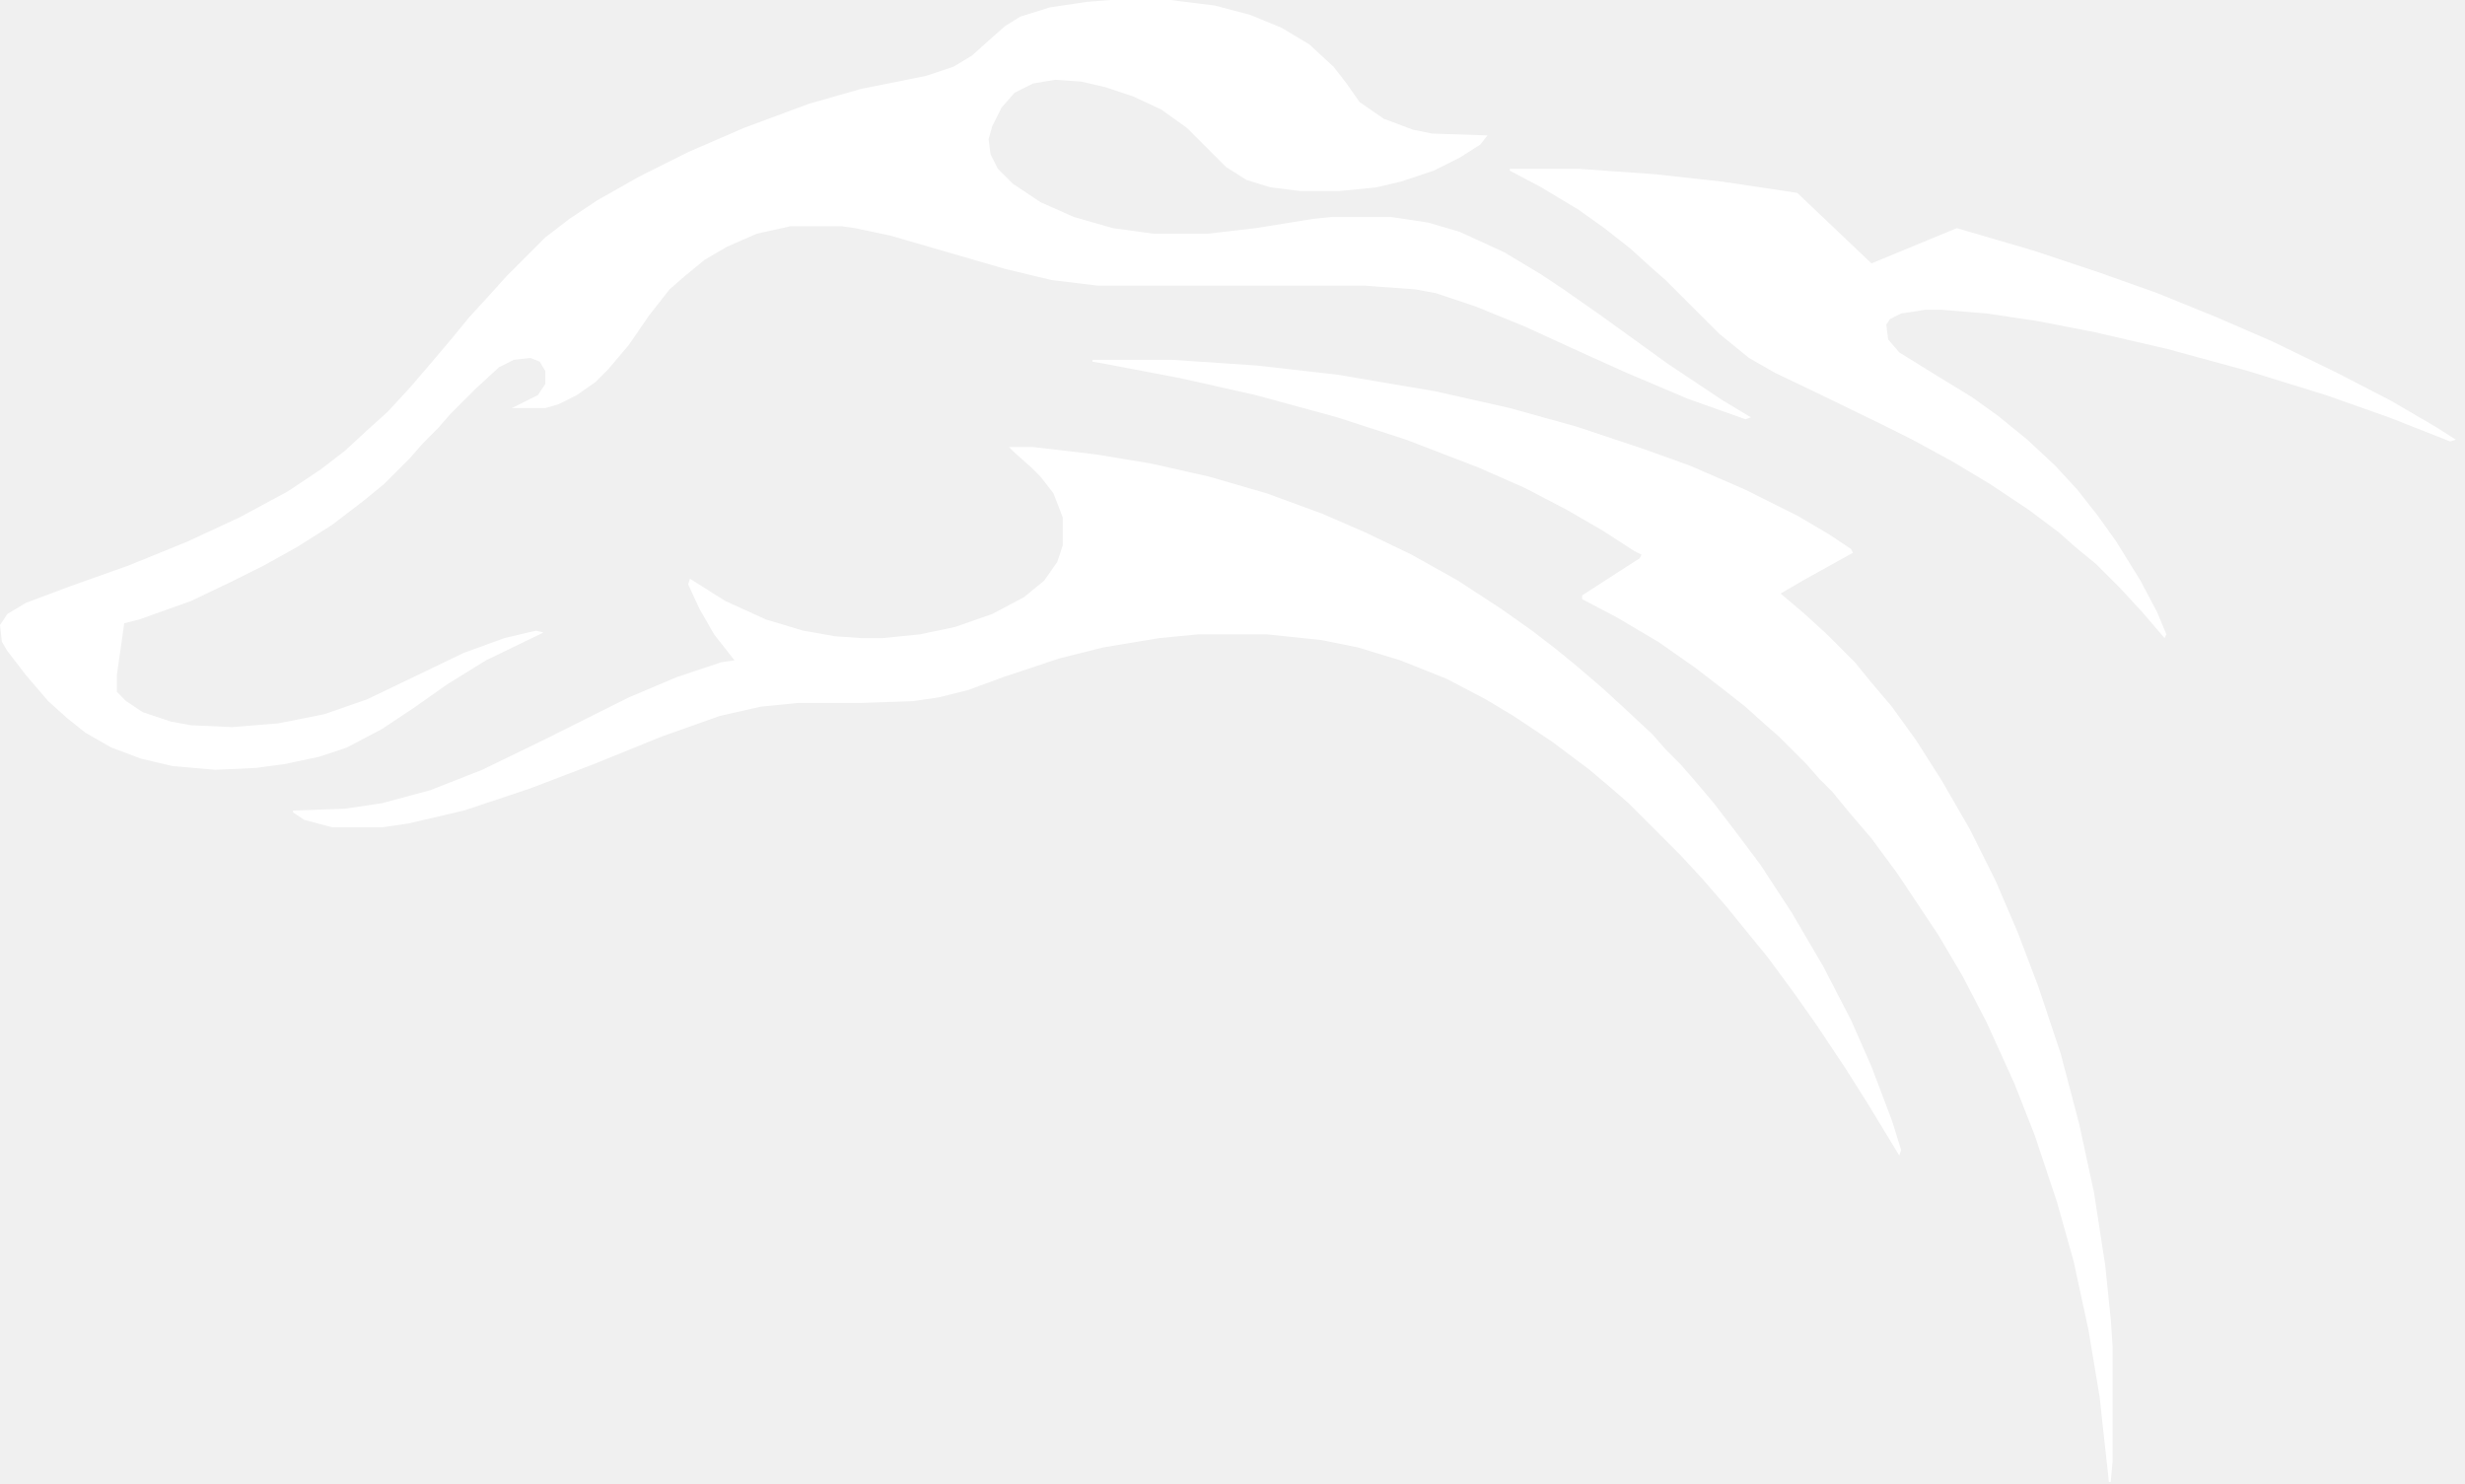
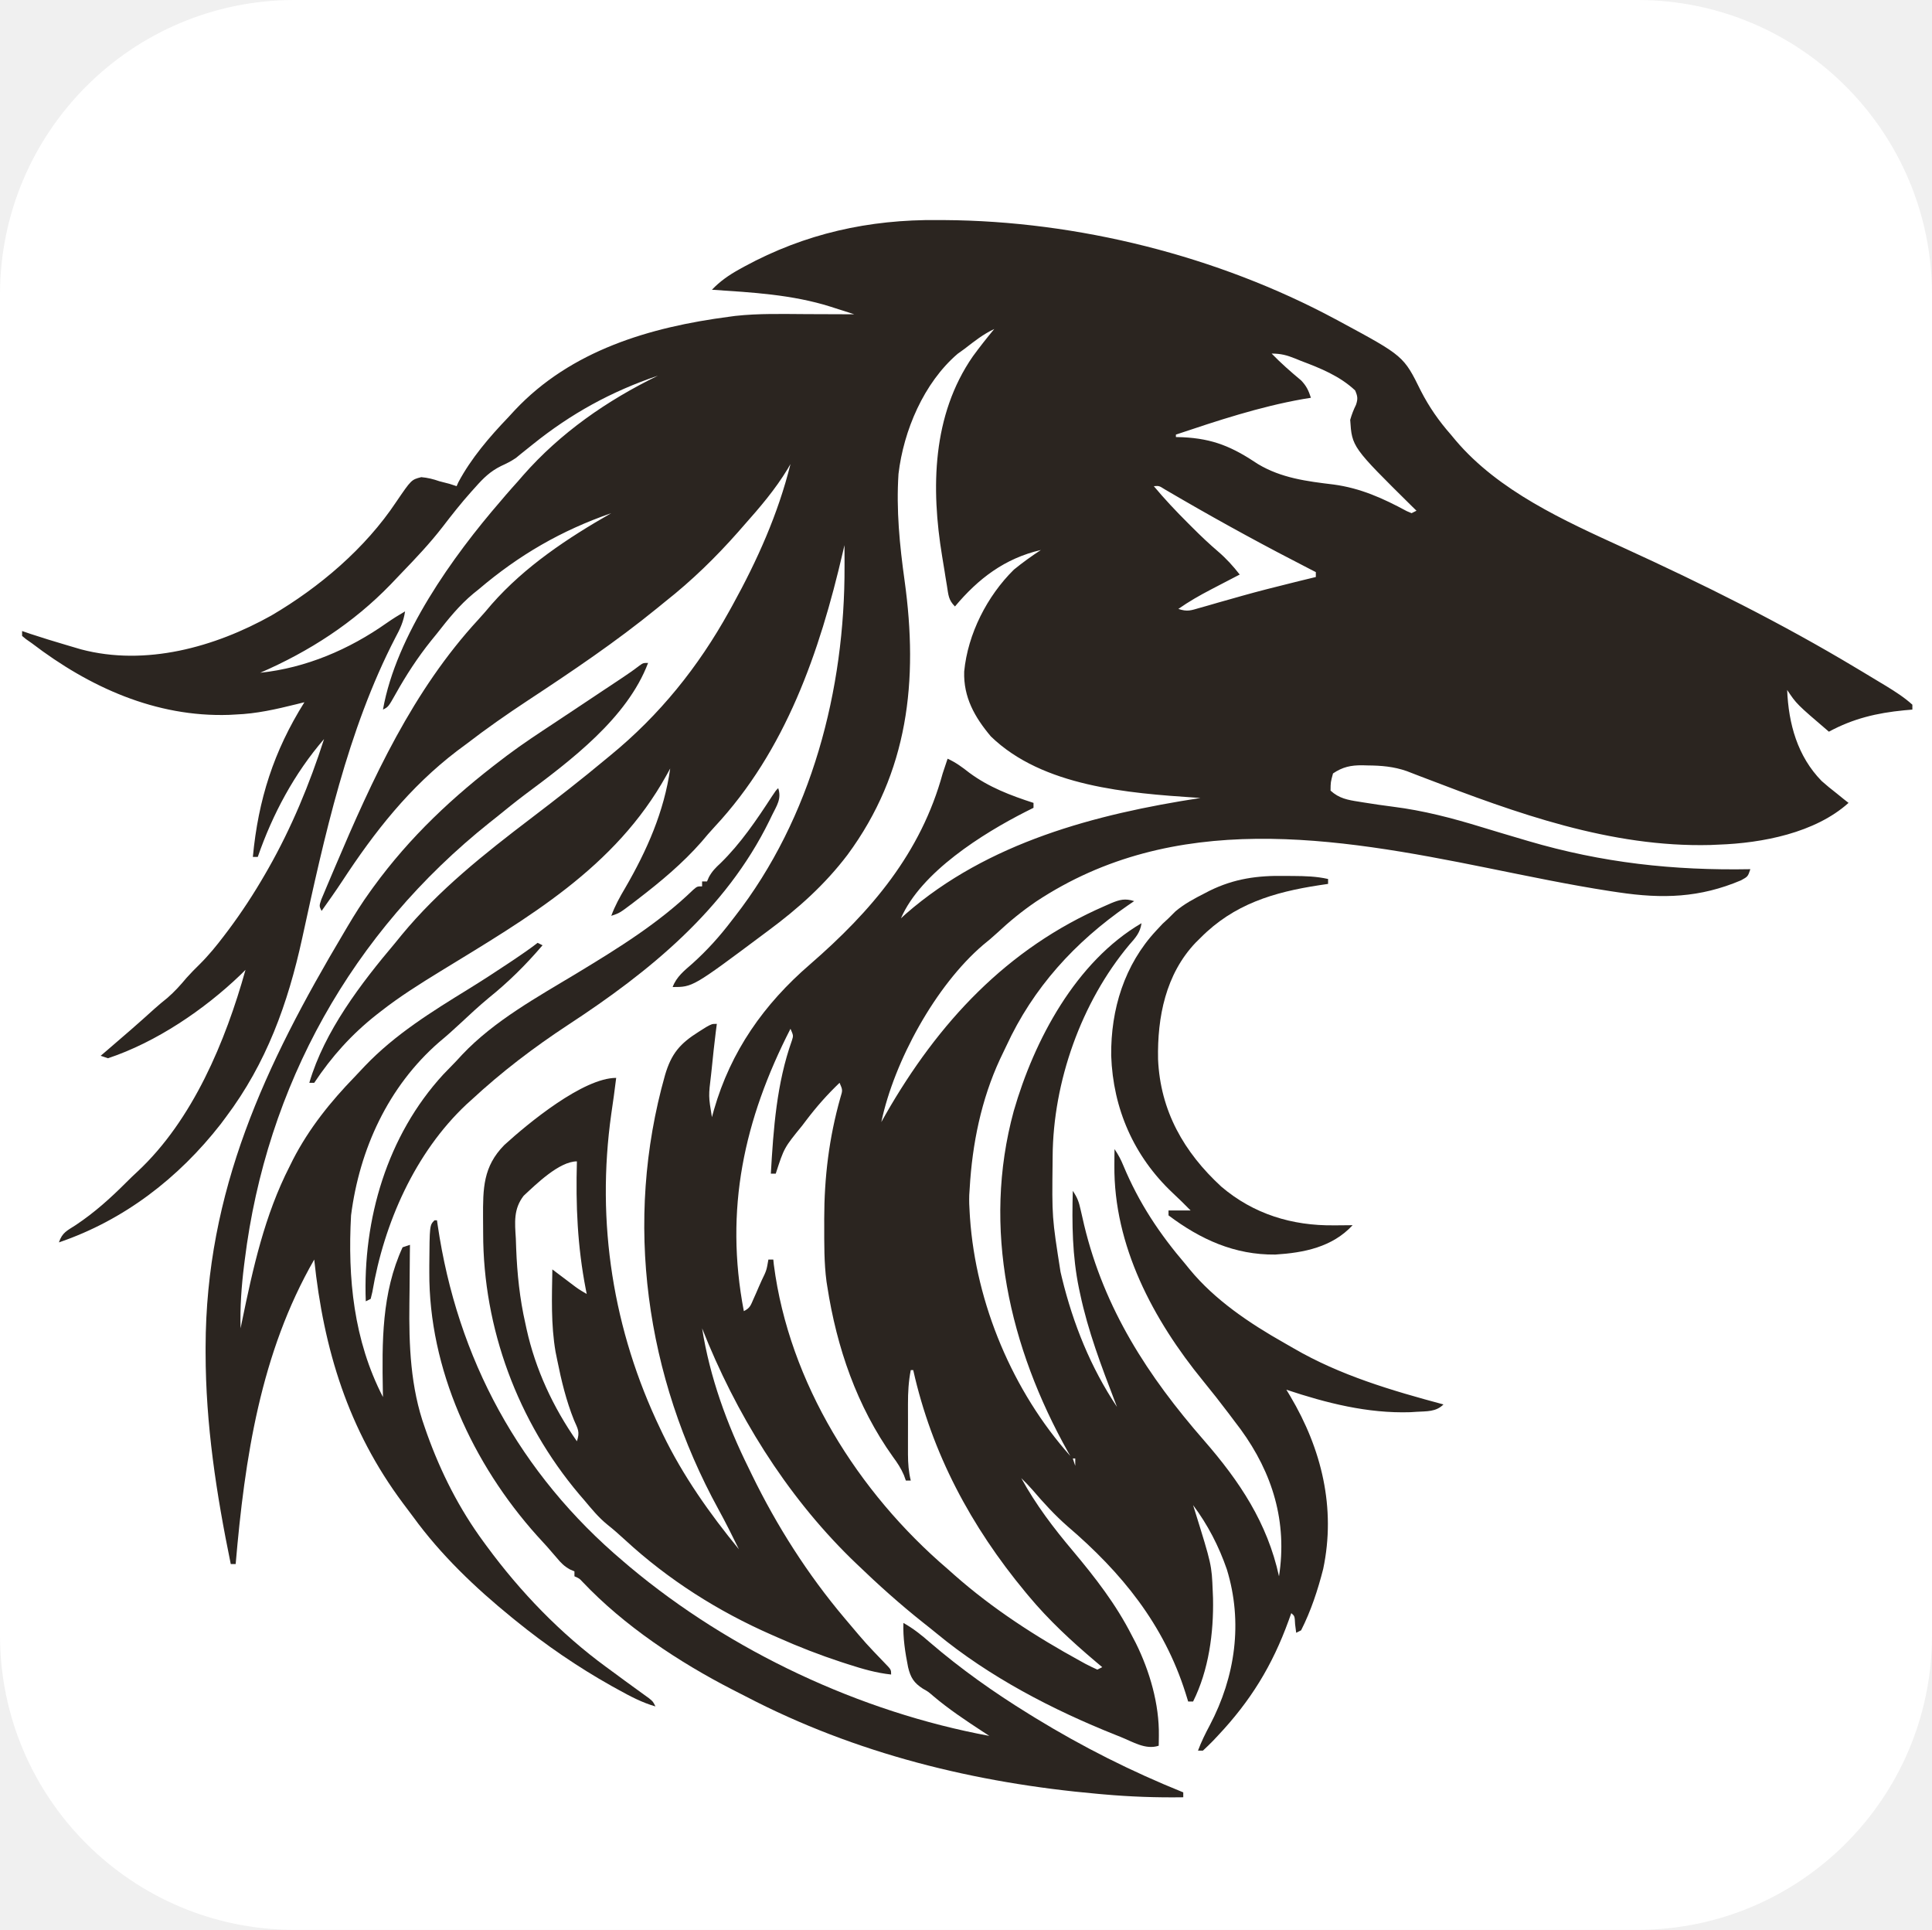
- <svg xmlns="http://www.w3.org/2000/svg" version="1.1" width="1329" height="800">
-   <path d="M0,0 L32,0 L56,3 L75,8 L92,15 L107,24 L120,36 L127,45 L134,55 L147,64 L163,70 L173,72 L203,73 L199,78 L188,85 L174,92 L156,98 L143,101 L123,103 L102,103 L86,101 L73,97 L62,90 L41,69 L27,59 L12,52 L-3,47 L-16,44 L-30,43 L-42,45 L-52,50 L-59,58 L-64,68 L-66,75 L-65,83 L-61,91 L-53,99 L-38,109 L-20,117 L1,123 L23,126 L52,126 L78,123 L109,118 L119,117 L151,117 L171,120 L188,125 L212,136 L232,148 L244,156 L264,170 L282,183 L300,196 L330,216 L345,225 L342,226 L311,215 L278,201 L258,192 L223,176 L196,165 L175,158 L164,156 L137,154 L-7,154 L-32,151 L-57,145 L-119,127 L-138,123 L-145,122 L-173,122 L-191,126 L-207,133 L-219,140 L-230,149 L-238,156 L-249,170 L-260,186 L-271,199 L-278,206 L-288,213 L-298,218 L-305,220 L-323,220 L-319,218 L-309,213 L-305,207 L-305,200 L-308,195 L-313,193 L-322,194 L-330,198 L-343,210 L-356,223 L-363,231 L-371,239 L-378,247 L-392,261 L-403,270 L-420,283 L-439,295 L-457,305 L-473,313 L-496,324 L-524,334 L-532,336 L-535,357 L-536,364 L-536,373 L-531,378 L-522,384 L-507,389 L-496,391 L-474,392 L-449,390 L-424,385 L-401,377 L-376,365 L-349,352 L-327,344 L-310,340 L-306,341 L-337,356 L-358,369 L-375,381 L-393,393 L-412,403 L-427,408 L-446,412 L-461,414 L-483,415 L-506,413 L-523,409 L-539,403 L-553,395 L-563,387 L-573,378 L-585,364 L-595,351 L-598,346 L-599,337 L-595,331 L-585,325 L-561,316 L-530,305 L-498,292 L-470,279 L-444,265 L-426,253 L-413,243 L-400,231 L-390,222 L-378,209 L-366,195 L-355,182 L-346,171 L-335,159 L-326,149 L-305,128 L-292,118 L-277,108 L-254,95 L-228,82 L-198,69 L-163,56 L-135,48 L-100,41 L-85,36 L-75,30 L-65,21 L-57,14 L-49,9 L-33,4 L-13,1 Z " fill="#FFFFFF" transform="translate(599,0)" />
-   <path d="M0,0 L13,0 L47,4 L77,9 L108,16 L139,25 L169,36 L192,46 L217,58 L242,72 L265,87 L282,99 L295,109 L306,118 L320,130 L332,141 L347,155 L354,163 L362,171 L369,179 L380,192 L393,209 L405,225 L422,251 L439,280 L454,309 L465,334 L476,363 L481,379 L480,382 L463,354 L451,335 L435,311 L423,294 L409,275 L400,264 L387,248 L374,233 L362,220 L334,192 L326,185 L313,174 L293,159 L272,145 L257,136 L236,125 L211,115 L188,108 L168,104 L139,101 L102,101 L81,103 L51,108 L27,114 L-3,124 L-22,131 L-38,135 L-52,137 L-80,138 L-114,138 L-134,140 L-156,145 L-187,156 L-224,171 L-258,184 L-294,196 L-324,203 L-338,205 L-365,205 L-380,201 L-386,197 L-386,196 L-358,195 L-338,192 L-312,185 L-284,174 L-251,158 L-205,135 L-179,124 L-155,116 L-148,115 L-159,101 L-167,87 L-173,74 L-172,71 L-153,83 L-131,93 L-111,99 L-94,102 L-80,103 L-68,103 L-48,101 L-29,97 L-9,90 L8,81 L19,72 L26,62 L29,53 L29,38 L24,25 L17,16 L12,11 L3,3 Z " fill="#FFFFFF" transform="translate(544,241)" />
-   <path d="M0,0 L43,0 L88,3 L132,8 L185,17 L225,26 L261,36 L297,48 L322,57 L352,70 L380,84 L397,94 L409,102 L410,104 L383,119 L371,126 L384,137 L396,148 L411,163 L420,174 L431,187 L444,205 L458,227 L473,253 L487,281 L499,309 L510,338 L522,374 L532,412 L540,449 L546,488 L549,517 L550,532 L550,594 L549,605 L548,605 L543,559 L537,523 L529,486 L520,454 L508,418 L497,390 L482,357 L469,332 L456,310 L434,277 L420,258 L408,244 L399,233 L392,226 L385,218 L370,203 L362,196 L352,187 L338,176 L325,166 L305,152 L283,139 L264,129 L264,127 L281,116 L295,107 L296,105 L292,103 L275,92 L256,81 L233,69 L208,58 L169,43 L132,31 L88,19 L48,10 L6,2 L0,1 Z " fill="#FFFFFF" transform="translate(589,194)" />
-   <path d="M0,0 L37,0 L79,3 L115,7 L155,13 L195,51 L241,32 L282,44 L318,56 L349,67 L381,80 L411,93 L446,110 L475,125 L499,139 L510,146 L507,147 L474,134 L440,122 L398,109 L354,97 L315,88 L284,82 L257,78 L233,76 L224,76 L211,78 L205,81 L203,84 L204,92 L210,99 L231,112 L249,123 L263,133 L279,146 L294,160 L306,173 L317,187 L327,201 L340,222 L349,239 L354,251 L353,253 L341,239 L329,226 L316,213 L305,204 L296,196 L280,184 L259,170 L239,158 L217,146 L201,138 L166,121 L143,110 L129,102 L113,89 L100,76 L95,71 L84,60 L76,53 L65,43 L51,32 L37,22 L17,10 L0,1 Z " fill="#FFFFFF" transform="translate(814,91)" />
-   <path d="M0,0 L2,1 Z " fill="#FFFFFF" transform="translate(1324,238)" />
-   <path d="M0,0 Z " fill="#FFFFFF" transform="translate(1168,344)" />
-   <path d="M0,0 Z " fill="#FFFFFF" transform="translate(370,311)" />
-   <path d="M0,0 Z " fill="#FFFFFF" transform="translate(543,240)" />
-   <path d="M0,0 Z " fill="#FFFFFF" transform="translate(1326,239)" />
-   <path d="M0,0 Z " fill="#FFFFFF" transform="translate(802,72)" />
+ <svg xmlns="http://www.w3.org/2000/svg" viewBox="0 0 787 786">
+   <rect width="787" height="786" rx="120" fill="#FFFFFF" />
+   <path d="M0 0 C1.26 0.01 1.26 0.01 2.55 0.01 C56.91 0.34 114.02 14.63 161.94 40.38 C162.62 40.74 163.3 41.1 164 41.48 C189.73 55.38 189.73 55.38 196.75 69.62 C200.14 76.21 204.04 81.8 208.94 87.38 C209.57 88.14 210.21 88.91 210.87 89.7 C228.42 110.42 255.15 122.45 279.34 133.5 C311.65 148.27 343.46 164.08 373.94 182.38 C374.83 182.91 375.72 183.44 376.64 183.99 C379.14 185.49 381.63 186.99 384.12 188.5 C384.85 188.94 385.57 189.37 386.32 189.82 C390.06 192.12 393.67 194.42 396.94 197.38 C396.94 198.03 396.94 198.69 396.94 199.38 C395.84 199.47 394.74 199.57 393.61 199.67 C382.46 200.76 372.87 203.01 362.94 208.38 C349.77 197.12 349.77 197.12 345.94 191.38 C346.49 205.14 350.13 218.4 359.99 228.47 C361.92 230.19 363.89 231.8 365.94 233.38 C366.93 234.18 367.92 234.98 368.94 235.81 C369.6 236.33 370.26 236.84 370.94 237.38 C357.35 249.61 335.76 253.77 317.94 254.38 C316.85 254.43 315.76 254.48 314.63 254.53 C274.02 255.54 235.58 241.57 198.23 227.22 C197.58 226.97 196.93 226.72 196.25 226.47 C194.49 225.79 192.73 225.11 190.97 224.43 C185.63 222.57 180.63 222.17 175 222.12 C174.31 222.1 173.62 222.08 172.91 222.06 C168.18 222.03 164.88 222.73 160.94 225.38 C159.96 228.97 159.96 228.97 159.94 232.38 C163.4 235.55 166.94 236.19 171.44 236.88 C172.15 236.99 172.86 237.11 173.59 237.23 C177.53 237.86 181.46 238.45 185.41 238.94 C197.84 240.51 209.51 243.57 221.48 247.24 C226.75 248.86 232.03 250.42 237.32 251.98 C238.34 252.28 239.37 252.58 240.42 252.9 C270.66 261.8 299.56 264.96 330.94 264.38 C329.94 267.38 329.94 267.38 327.16 268.91 C310.33 276.05 295.16 276.49 277.25 273.82 C276.1 273.65 274.94 273.48 273.75 273.3 C257.02 270.71 240.46 267.23 223.88 263.88 C161.69 251.29 96.33 240.25 39.92 277.61 C34.27 281.45 29.12 285.67 24.14 290.33 C22.27 292.07 20.36 293.66 18.38 295.25 C-0.97 311.79 -17.81 342.55 -23.06 367.38 C-22.19 365.83 -22.19 365.83 -21.3 364.25 C0.1 326.88 28.04 296.7 67.94 279.38 C69.21 278.81 69.21 278.81 70.52 278.24 C74.13 276.76 76.22 276.21 79.94 277.38 C79.07 277.97 78.19 278.56 77.3 279.18 C55.8 294.05 38.8 312.64 27.82 336.47 C27.01 338.22 26.17 339.96 25.32 341.69 C17.65 358.2 13.98 376.28 12.94 394.38 C12.88 395.28 12.82 396.18 12.76 397.11 C12.68 399.56 12.77 401.93 12.94 404.38 C12.98 405.02 13.02 405.66 13.06 406.32 C15.49 441.4 30.48 477.08 53.94 503.38 C53.61 502.8 53.28 502.23 52.94 501.64 C29.18 459.21 17.85 410.65 30.89 362.87 C39.21 333.99 56.17 302.04 82.94 286.38 C82.36 290.28 80.51 292.28 77.94 295.19 C58.38 318.57 46.93 350.96 46.73 381.36 C46.72 382.47 46.72 382.47 46.71 383.6 C46.45 406.16 46.45 406.16 49.94 428.38 C50.23 429.59 50.23 429.59 50.52 430.84 C55.1 449.6 62.21 467.3 72.94 483.38 C72.52 482.3 72.52 482.3 72.1 481.2 C66.58 466.79 61.14 452.5 57.94 437.38 C57.78 436.62 57.62 435.87 57.45 435.1 C54.73 421.86 54.58 408.85 54.94 395.38 C56.87 398.27 57.43 399.9 58.16 403.21 C58.5 404.67 58.5 404.67 58.84 406.16 C59.2 407.72 59.2 407.72 59.56 409.31 C67.78 443.51 85.53 470.85 108.4 497.05 C122.91 513.71 134.18 530.59 138.94 552.38 C142.38 530.2 136.34 510.4 123.31 492.51 C122.53 491.48 121.75 490.44 120.94 489.38 C120.15 488.33 119.37 487.28 118.56 486.21 C115.11 481.64 111.58 477.15 107.95 472.71 C87.76 447.99 71.56 417.74 71.88 384.94 C71.88 383.7 71.89 382.47 71.9 381.19 C71.91 380.26 71.93 379.33 71.94 378.38 C73.49 380.71 74.5 382.53 75.53 385.08 C81.89 400.32 90.2 412.83 100.94 425.38 C101.47 426.03 102 426.68 102.55 427.36 C112.81 439.86 127.01 449.37 140.98 457.27 C142.28 458 143.57 458.74 144.86 459.5 C163.8 470.53 184.87 476.73 205.94 482.38 C202.85 485.46 199.11 485.12 194.94 485.38 C194.1 485.43 193.27 485.48 192.41 485.54 C175.04 486.09 158.27 481.82 141.94 476.38 C142.46 477.23 142.98 478.09 143.51 478.98 C156.3 500.5 162.18 524.56 156.94 549.38 C154.75 557.97 151.96 566.46 147.94 574.38 C147.28 574.71 146.62 575.03 145.94 575.38 C145.79 574.24 145.65 573.11 145.5 571.94 C145.33 568.57 145.33 568.57 143.94 567.38 C143.57 568.39 143.21 569.41 142.84 570.45 C136.19 588.77 127.38 603.13 113.94 617.38 C113.03 618.34 113.03 618.34 112.11 619.33 C110.77 620.72 109.36 622.06 107.94 623.38 C107.28 623.38 106.62 623.38 105.94 623.38 C107.28 619.76 108.95 616.41 110.76 613.01 C121.16 593.25 124.31 571.06 117.69 549.54 C114.41 540.07 109.93 531.39 103.94 523.38 C104.22 524.28 104.22 524.28 104.51 525.2 C111.51 547.68 111.51 547.68 111.94 558.38 C111.98 559.34 112.02 560.31 112.06 561.31 C112.35 575.4 110.33 590.6 103.94 603.38 C103.28 603.38 102.62 603.38 101.94 603.38 C101.41 601.67 101.41 601.67 100.87 599.93 C92.01 571.92 74.88 550.89 52.73 531.95 C47.56 527.42 42.98 522.39 38.52 517.17 C37.05 515.5 35.53 513.93 33.94 512.38 C39.95 523.3 47.05 532.65 55.08 542.16 C64.13 552.96 72.53 563.78 78.94 576.38 C79.49 577.43 80.04 578.48 80.61 579.57 C86.27 590.99 90.2 604.48 90 617.31 C89.99 618.08 89.98 618.86 89.97 619.65 C89.96 620.51 89.96 620.51 89.94 621.38 C84.58 623.16 79.38 619.77 74.31 617.75 C73.69 617.5 73.07 617.26 72.43 617 C46.77 606.79 20.89 593.33 -0.47 575.69 C-2.25 574.22 -4.06 572.79 -5.87 571.36 C-15.38 563.82 -24.33 555.8 -33.06 547.38 C-34.28 546.2 -34.28 546.2 -35.53 545 C-62.25 518.74 -82.35 486.06 -96.06 451.38 C-92.9 471.32 -86 490.33 -77.06 508.38 C-76.63 509.27 -76.2 510.16 -75.75 511.08 C-65.58 531.95 -53.05 551.62 -38.06 569.38 C-37.52 570.01 -36.99 570.65 -36.43 571.31 C-29.32 579.74 -29.32 579.74 -21.68 587.69 C-19.06 590.38 -19.06 590.38 -19.06 592.38 C-25.12 591.73 -30.65 590.12 -36.44 588.25 C-37.41 587.94 -38.39 587.62 -39.39 587.3 C-48.16 584.42 -56.64 581.13 -65.06 577.38 C-65.91 577 -66.76 576.63 -67.64 576.25 C-89.5 566.67 -109.78 553.83 -127.38 537.62 C-129.75 535.44 -132.12 533.33 -134.65 531.33 C-138.27 528.4 -141.08 524.93 -144.06 521.38 C-144.75 520.57 -145.45 519.77 -146.16 518.94 C-171.14 489.34 -185.25 451.38 -185.25 412.65 C-185.25 410.51 -185.27 408.38 -185.29 406.24 C-185.34 394.4 -185.29 385.51 -176.64 376.73 C-166.95 367.88 -144.5 349.38 -131.06 349.38 C-131.65 354.28 -132.33 359.17 -133.06 364.06 C-139.3 408.29 -132.34 452.21 -113.06 492.38 C-112.73 493.06 -112.41 493.75 -112.07 494.46 C-103.89 511.4 -92.96 526.86 -81.06 541.38 C-83.75 535.92 -86.44 530.48 -89.37 525.16 C-119.08 470.92 -128.05 407.96 -111.17 348.26 C-108.6 339.51 -105.1 335.4 -97.38 330.56 C-96.42 329.96 -95.47 329.35 -94.49 328.73 C-92.06 327.38 -92.06 327.38 -90.06 327.38 C-90.21 328.49 -90.35 329.6 -90.5 330.75 C-91.11 335.64 -91.63 340.53 -92.12 345.44 C-92.22 346.3 -92.31 347.16 -92.4 348.04 C-93.47 356.8 -93.47 356.8 -92.06 365.38 C-91.79 364.41 -91.53 363.44 -91.25 362.44 C-84.37 338.52 -70.92 319.38 -52.12 303.16 C-27.16 281.49 -6.92 257.81 1.94 225.38 C2.59 223.37 3.26 221.37 3.94 219.38 C7.28 220.89 9.93 222.86 12.81 225.12 C20.77 231 29.56 234.34 38.94 237.38 C38.94 238.03 38.94 238.69 38.94 239.38 C37.85 239.92 36.76 240.47 35.64 241.03 C18.36 249.83 -6.91 265.55 -15.06 284.38 C-14.41 283.78 -13.75 283.19 -13.07 282.57 C20.32 253.48 64.11 241.95 106.94 235.38 C106.33 235.34 105.71 235.3 105.08 235.25 C77.55 233.4 42.7 230.78 21.58 210.32 C14.96 202.47 10.36 194.32 10.7 183.87 C12.16 168.57 20.04 153.12 30.94 142.38 C34.48 139.5 38.12 136.87 41.94 134.38 C27.23 137.79 16.46 146.02 6.94 157.38 C4.26 154.7 4.29 152.73 3.68 149 C3.47 147.71 3.25 146.41 3.03 145.07 C2.87 144.05 2.87 144.05 2.71 143.01 C2.38 140.98 2.04 138.94 1.71 136.91 C-2.85 109.23 -2.38 79.49 14.23 55.51 C17.01 51.7 19.93 48.01 22.94 44.38 C18.47 46.47 14.82 49.37 10.94 52.38 C9.48 53.43 9.48 53.43 8 54.5 C-5.77 66.33 -13.97 85.73 -16.06 103.38 C-17.02 118.04 -15.59 132.43 -13.57 146.93 C-7.95 187.52 -11.98 224.83 -36.81 258.5 C-46.04 270.66 -56.84 280.32 -69.06 289.38 C-69.71 289.86 -70.35 290.34 -71.02 290.84 C-99.85 312.38 -99.85 312.38 -108.06 312.38 C-106.48 308.15 -103.3 305.7 -100 302.81 C-94.03 297.44 -88.92 291.78 -84.06 285.38 C-83.64 284.83 -83.21 284.29 -82.77 283.72 C-51.45 243.55 -37.84 191.27 -38.04 140.87 C-38.04 140.05 -38.04 139.22 -38.04 138.38 C-38.05 136.38 -38.06 134.38 -38.06 132.38 C-38.28 133.33 -38.5 134.28 -38.73 135.27 C-48.18 175.9 -61.97 216.06 -91 247.16 C-92.84 249.14 -94.58 251.17 -96.31 253.25 C-104.01 262.02 -112.96 269.47 -122.19 276.56 C-122.92 277.13 -123.66 277.69 -124.41 278.27 C-129.67 282.24 -129.67 282.24 -133.06 283.38 C-131.57 279.3 -129.59 275.73 -127.38 272 C-118.57 256.83 -111.5 240.88 -109.06 223.38 C-109.56 224.28 -110.06 225.19 -110.57 226.12 C-131.51 263.88 -166.98 284.11 -202.61 305.94 C-211.01 311.09 -219.3 316.29 -227.06 322.38 C-227.61 322.8 -228.15 323.22 -228.71 323.66 C-238.86 331.69 -246.88 340.6 -254.06 351.38 C-254.72 351.38 -255.38 351.38 -256.06 351.38 C-249.91 330.38 -235 310.87 -221.06 294.38 C-220.19 293.31 -219.31 292.23 -218.44 291.16 C-203.31 272.83 -184.71 258.08 -165.87 243.75 C-155.46 235.81 -145.11 227.78 -135.06 219.38 C-134.28 218.73 -134.28 218.73 -133.47 218.07 C-113.39 201.64 -97.63 182.06 -85.06 159.38 C-84.6 158.54 -84.14 157.71 -83.66 156.86 C-73.59 138.6 -65.09 119.67 -60.06 99.38 C-60.61 100.32 -60.61 100.32 -61.17 101.29 C-66.3 109.77 -72.49 116.99 -79.06 124.38 C-79.84 125.26 -80.61 126.15 -81.41 127.07 C-90.56 137.42 -100.21 146.82 -111.06 155.38 C-112.19 156.3 -113.32 157.22 -114.45 158.14 C-131.23 171.82 -149.06 183.82 -167.12 195.71 C-175.65 201.34 -183.96 207.13 -192.06 213.38 C-193.3 214.3 -194.53 215.22 -195.77 216.13 C-215.27 231 -229.39 249 -242.73 269.36 C-245.42 273.43 -248.23 277.41 -251.06 281.38 C-252.06 279.38 -252.06 279.38 -251.19 276.75 C-250.72 275.64 -250.25 274.53 -249.77 273.38 C-249.52 272.77 -249.26 272.16 -249 271.54 C-248.16 269.52 -247.3 267.51 -246.44 265.5 C-246.14 264.81 -245.85 264.12 -245.55 263.41 C-230.33 227.55 -213.88 191.59 -187.17 162.67 C-185.3 160.63 -183.52 158.55 -181.75 156.44 C-168.16 141 -150.8 129.5 -133.06 119.38 C-153.38 126.42 -170.61 136.39 -187.06 150.38 C-188.13 151.24 -188.13 151.24 -189.21 152.11 C-194.98 156.89 -199.46 162.5 -204.06 168.38 C-204.87 169.37 -205.67 170.36 -206.5 171.38 C-211.97 178.21 -216.56 185.27 -220.84 192.9 C-223.87 198.28 -223.87 198.28 -226.06 199.38 C-220.71 169.2 -197.67 137.03 -178.06 114.38 C-177.39 113.58 -176.71 112.79 -176.01 111.97 C-174.38 110.08 -172.73 108.23 -171.06 106.38 C-170.38 105.59 -169.7 104.8 -169 104 C-153.76 86.64 -134.77 73.45 -114.06 63.38 C-133.04 69.81 -149.45 78.82 -165.06 91.38 C-166.73 92.71 -168.39 94.04 -170.06 95.38 C-170.66 95.87 -171.26 96.37 -171.88 96.88 C-173.87 98.24 -175.73 99.16 -177.92 100.16 C-182.31 102.31 -185.17 105.11 -188.38 108.75 C-189.21 109.67 -189.21 109.67 -190.06 110.61 C-194.21 115.25 -198.04 120.11 -201.83 125.05 C-206.93 131.64 -212.62 137.66 -218.41 143.66 C-219.92 145.22 -221.41 146.8 -222.91 148.38 C-238.11 164.1 -256.07 175.7 -276.06 184.38 C-257.4 182.4 -239.85 174.9 -224.58 164.14 C-222.13 162.43 -219.64 160.88 -217.06 159.38 C-217.67 163.47 -219.03 166.44 -221 170.06 C-240.5 207.72 -249.98 251.31 -258.96 292.48 C-264.78 319.14 -273.54 343.42 -290.06 365.38 C-290.77 366.32 -291.47 367.27 -292.2 368.25 C-309.4 390.27 -331.53 407.33 -358.06 416.38 C-356.71 412.33 -354.74 411.62 -351.19 409.31 C-343.55 404.23 -336.99 398.31 -330.5 391.81 C-329.04 390.35 -327.55 388.91 -326.03 387.52 C-303.52 366.52 -290.18 334.44 -282.06 305.38 C-282.72 306.03 -283.38 306.68 -284.05 307.36 C-298.91 321.61 -318.41 334.84 -338.06 341.38 C-339.05 341.05 -340.04 340.71 -341.06 340.38 C-339.72 339.23 -339.72 339.23 -338.35 338.07 C-331.88 332.54 -325.46 326.98 -319.17 321.26 C-317.44 319.71 -315.69 318.25 -313.88 316.81 C-310.96 314.28 -308.54 311.59 -306.07 308.63 C-304.35 306.7 -302.58 304.92 -300.73 303.11 C-297.06 299.46 -293.87 295.56 -290.75 291.44 C-289.91 290.33 -289.91 290.33 -289.05 289.2 C-283.57 281.87 -278.63 274.3 -274.06 266.38 C-273.66 265.68 -273.26 264.98 -272.84 264.26 C-263.35 247.59 -255.91 229.63 -250.06 211.38 C-262.15 225.38 -271.01 241.92 -277.06 259.38 C-277.72 259.38 -278.38 259.38 -279.06 259.38 C-276.87 236.07 -270.55 216.28 -258.06 196.38 C-259.16 196.65 -260.26 196.93 -261.39 197.21 C-269.61 199.24 -277.57 201.07 -286.06 201.38 C-286.93 201.43 -287.8 201.48 -288.7 201.53 C-318.61 202.53 -345.75 190.19 -369.06 172.38 C-369.85 171.83 -370.63 171.28 -371.44 170.71 C-371.98 170.27 -372.51 169.83 -373.06 169.38 C-373.06 168.72 -373.06 168.06 -373.06 167.38 C-371.93 167.77 -370.79 168.16 -369.62 168.56 C-364.88 170.14 -360.1 171.58 -355.31 173 C-354.58 173.22 -353.85 173.44 -353.09 173.66 C-352.39 173.87 -351.68 174.08 -350.95 174.29 C-350.32 174.47 -349.7 174.66 -349.05 174.85 C-322.75 181.8 -294.55 173.96 -271.48 161.04 C-251.91 149.55 -233.27 133.74 -220.65 114.77 C-214.49 105.74 -214.49 105.74 -210.45 104.71 C-207.79 104.95 -205.59 105.5 -203.06 106.38 C-201.69 106.73 -200.31 107.08 -198.94 107.44 C-197.99 107.75 -197.04 108.06 -196.06 108.38 C-195.83 107.85 -195.59 107.33 -195.35 106.79 C-190.16 97.05 -182.65 88.29 -175.06 80.38 C-173.72 78.92 -173.72 78.92 -172.36 77.45 C-149.46 53.08 -117.34 43.6 -85.06 39.38 C-83.86 39.21 -83.86 39.21 -82.63 39.05 C-72.92 37.97 -63.13 38.27 -53.38 38.31 C-51.5 38.32 -49.62 38.32 -47.74 38.33 C-43.18 38.34 -38.62 38.35 -34.06 38.38 C-36.56 37.57 -39.06 36.77 -41.57 35.98 C-42.26 35.76 -42.96 35.53 -43.68 35.3 C-59.39 30.33 -75.71 29.47 -92.06 28.38 C-88.71 24.89 -85.21 22.46 -81 20.12 C-80.3 19.74 -79.61 19.35 -78.89 18.95 C-54.11 5.48 -28.09 -0.28 0 0 Z M135.94 54.38 C139.73 58.29 143.76 61.82 147.95 65.31 C150.11 67.56 150.98 69.43 151.94 72.38 C150.28 72.65 150.28 72.65 148.58 72.93 C130.88 76.08 113.96 81.68 96.94 87.38 C96.94 87.7 96.94 88.03 96.94 88.38 C98.28 88.41 98.28 88.41 99.65 88.45 C112.21 89.04 119.99 92.44 130.37 99.38 C139.9 105.1 150.34 106.41 161.18 107.71 C172.15 109.19 181.3 113.32 190.98 118.55 C191.62 118.83 192.27 119.1 192.94 119.38 C193.6 119.05 194.26 118.72 194.94 118.38 C194.37 117.82 193.8 117.26 193.21 116.69 C168.67 92.43 168.67 92.43 167.94 81.38 C168.56 79.2 169.31 77.26 170.31 75.23 C171.13 72.8 170.97 71.73 169.94 69.38 C163.69 63.52 155.84 60.35 147.94 57.38 C147.15 57.05 146.35 56.73 145.54 56.4 C142.08 55.02 139.72 54.38 135.94 54.38 Z M87.94 108.38 C92.33 113.63 96.95 118.54 101.81 123.38 C102.82 124.38 102.82 124.38 103.84 125.41 C107.17 128.74 110.55 131.94 114.13 135 C117.48 137.88 120.22 140.9 122.94 144.38 C122.12 144.8 122.12 144.8 121.29 145.23 C118.79 146.52 116.3 147.82 113.81 149.12 C112.96 149.57 112.1 150.01 111.22 150.47 C106.6 152.88 102.2 155.38 97.94 158.38 C101.62 159.6 103.03 159 106.73 157.93 C107.91 157.6 109.09 157.27 110.3 156.92 C111.56 156.56 112.82 156.19 114.12 155.81 C116.75 155.07 119.37 154.33 121.99 153.59 C122.65 153.4 123.32 153.22 124 153.02 C130.55 151.18 137.14 149.51 143.75 147.88 C144.78 147.62 145.81 147.37 146.87 147.1 C149.23 146.52 151.58 145.95 153.94 145.38 C153.94 144.72 153.94 144.06 153.94 143.38 C153.24 143.02 152.54 142.66 151.82 142.3 C134.11 133.23 116.69 123.77 99.47 113.79 C98.81 113.4 98.15 113.02 97.47 112.63 C95.77 111.65 94.08 110.66 92.39 109.67 C90.1 108.22 90.1 108.22 87.94 108.38 Z M-60.06 329.38 C-79 366.41 -87.01 402.89 -79.06 444.38 C-76.49 443.09 -76.27 442.02 -75.12 439.41 C-74.59 438.21 -74.59 438.21 -74.04 436.99 C-73.68 436.15 -73.31 435.3 -72.94 434.44 C-72.38 433.18 -72.38 433.18 -71.81 431.9 C-69.81 427.78 -69.81 427.78 -69.06 423.38 C-68.4 423.38 -67.74 423.38 -67.06 423.38 C-66.95 424.42 -66.95 424.42 -66.84 425.48 C-60.62 473.58 -32.49 518.26 3.94 549.38 C4.86 550.2 5.79 551.02 6.74 551.87 C22.3 565.6 39.95 577 58.12 586.94 C58.77 587.3 59.42 587.66 60.09 588.03 C61.67 588.87 63.3 589.63 64.94 590.38 C65.6 590.05 66.26 589.71 66.94 589.38 C66.03 588.61 65.13 587.85 64.19 587.07 C54.4 578.79 45.16 570.25 36.94 560.38 C36.29 559.6 36.29 559.6 35.63 558.81 C13.51 532.13 -2.47 502.35 -10.06 468.38 C-10.39 468.38 -10.72 468.38 -11.06 468.38 C-11.97 473.02 -12.21 477.51 -12.2 482.22 C-12.2 483.32 -12.2 483.32 -12.2 484.45 C-12.2 485.99 -12.2 487.54 -12.19 489.08 C-12.19 491.43 -12.19 493.79 -12.2 496.14 C-12.2 497.65 -12.2 499.15 -12.2 500.66 C-12.2 501.71 -12.2 501.71 -12.2 502.78 C-12.18 506.44 -11.93 509.82 -11.06 513.38 C-11.72 513.38 -12.38 513.38 -13.06 513.38 C-13.33 512.65 -13.59 511.92 -13.86 511.16 C-15.08 508.34 -16.49 506.2 -18.31 503.74 C-33.03 483.13 -41.21 459.22 -45.06 434.38 C-45.17 433.71 -45.27 433.05 -45.38 432.37 C-46.4 424.67 -46.31 416.88 -46.31 409.12 C-46.31 408.37 -46.31 407.62 -46.32 406.84 C-46.3 389.82 -44.36 373.83 -39.73 357.43 C-38.78 354.35 -38.78 354.35 -40.06 351.38 C-45.05 356.14 -49.46 361.13 -53.62 366.62 C-54.19 367.37 -54.75 368.11 -55.33 368.87 C-62.65 377.85 -62.65 377.85 -66.06 388.38 C-66.72 388.38 -67.38 388.38 -68.06 388.38 C-67 370.02 -65.7 351.61 -59.48 334.15 C-58.85 332.15 -58.85 332.15 -60.06 329.38 Z M-25.06 369.38 C-24.06 371.38 -24.06 371.38 -24.06 371.38 Z M-168.76 397.4 C-172.93 402.8 -172.35 408.25 -171.94 414.81 C-171.89 416.15 -171.84 417.5 -171.8 418.84 C-171.4 429.16 -170.36 439.3 -168.06 449.38 C-167.91 450.1 -167.75 450.82 -167.59 451.57 C-163.95 468.09 -156.76 483.54 -147.06 497.38 C-145.77 493.5 -146.65 492.45 -148.25 488.75 C-151.43 480.8 -153.38 472.76 -155.06 464.38 C-155.29 463.26 -155.52 462.14 -155.75 460.99 C-157.67 449.87 -157.25 438.62 -157.06 427.38 C-155.8 428.33 -155.8 428.33 -154.51 429.31 C-153.4 430.14 -152.29 430.98 -151.19 431.81 C-150.63 432.23 -150.08 432.65 -149.5 433.09 C-146.41 435.43 -146.41 435.43 -143.06 437.38 C-143.18 436.77 -143.3 436.16 -143.43 435.54 C-146.85 417.91 -147.56 401.28 -147.06 383.38 C-154.26 383.38 -163.74 392.75 -168.76 397.4 Z M-98.06 446.38 C-97.06 449.38 -97.06 449.38 -97.06 449.38 Z M73.94 484.38 C74.94 486.38 74.94 486.38 74.94 486.38 Z M74.94 486.38 C75.94 488.38 75.94 488.38 75.94 488.38 Z M-146.06 497.38 C-145.06 499.38 -145.06 499.38 -145.06 499.38 Z M54.94 504.38 C55.27 505.37 55.6 506.36 55.94 507.38 C55.94 506.38 55.94 505.39 55.94 504.38 C55.61 504.38 55.28 504.38 54.94 504.38 Z M101.94 520.38 C102.94 522.38 102.94 522.38 102.94 522.38 Z " fill="#2B2520" transform="translate(382.0625,89.625)" />
+   <path d="M0 0 C-8.5 22.49 -31.55 39.76 -50.15 53.61 C-54.18 56.64 -58.08 59.82 -62 63 C-62.82 63.65 -63.64 64.29 -64.48 64.96 C-120.63 109.72 -155.48 172.12 -164.31 243.25 C-164.4 243.95 -164.49 244.65 -164.58 245.37 C-165.64 253.93 -166.25 262.36 -166 271 C-165.82 270.14 -165.65 269.28 -165.47 268.4 C-160.96 246.52 -156.25 225.03 -146 205 C-145.55 204.1 -145.11 203.19 -144.64 202.26 C-138.09 189.57 -129.37 178.72 -119.47 168.52 C-118.08 167.08 -116.72 165.62 -115.36 164.16 C-102.99 151.22 -88.12 142.04 -72.96 132.7 C-67.49 129.32 -62.1 125.83 -56.75 122.25 C-56.02 121.76 -55.29 121.27 -54.53 120.77 C-51.29 118.59 -48.09 116.39 -45 114 C-44.34 114.33 -43.68 114.66 -43 115 C-49.81 122.97 -56.8 129.9 -64.96 136.47 C-68.9 139.75 -72.64 143.2 -76.37 146.7 C-79.22 149.37 -82.11 151.95 -85.12 154.44 C-105.9 172.54 -117.55 198.05 -121 225 C-122.4 250.61 -119.94 275.86 -108 299 C-108.02 298.21 -108.03 297.42 -108.05 296.61 C-108.39 276.59 -108.57 256.61 -100 238 C-99.01 237.67 -98.02 237.34 -97 237 C-97.02 238.23 -97.03 239.46 -97.05 240.72 C-97.1 245.38 -97.14 250.04 -97.16 254.7 C-97.18 256.7 -97.2 258.7 -97.23 260.69 C-97.45 277.85 -96.8 295.12 -90.94 311.44 C-90.64 312.29 -90.34 313.14 -90.04 314.02 C-84.37 329.79 -76.93 344.5 -67 358 C-66.58 358.57 -66.16 359.14 -65.73 359.73 C-52.03 378.36 -35.68 395.34 -17 409 C-16.2 409.59 -15.39 410.18 -14.56 410.79 C-13.7 411.42 -12.83 412.06 -11.94 412.71 C-11.07 413.35 -10.2 413.99 -9.31 414.65 C-7.59 415.91 -5.86 417.16 -4.13 418.41 C-2.96 419.26 -2.96 419.26 -1.76 420.13 C-0.71 420.89 -0.71 420.89 0.36 421.66 C2 423 2 423 3 425 C-2.51 423.42 -7.27 420.88 -12.25 418.12 C-13.13 417.64 -14 417.16 -14.9 416.66 C-28.7 408.91 -41.73 399.98 -54 390 C-54.53 389.57 -55.07 389.14 -55.62 388.69 C-70.41 376.66 -84.47 363.24 -95.69 347.79 C-97.08 345.9 -98.49 344.03 -99.91 342.16 C-122.18 312.31 -132.16 279.59 -136 243 C-157.89 281.08 -164.29 323.87 -168 367 C-168.66 367 -169.32 367 -170 367 C-175.86 338.46 -180.23 310.17 -180.25 280.94 C-180.25 280.21 -180.25 279.47 -180.25 278.72 C-180.16 215.06 -155.98 163.78 -124 110 C-123.48 109.12 -122.96 108.24 -122.43 107.34 C-119.53 102.44 -116.53 97.68 -113.19 93.06 C-112.55 92.17 -112.55 92.17 -111.89 91.26 C-96.99 70.79 -79.43 54.37 -59.31 39.12 C-58.71 38.67 -58.12 38.21 -57.5 37.74 C-51.19 33 -44.6 28.68 -38.02 24.34 C-34.71 22.15 -31.41 19.95 -28.11 17.75 C-26.81 16.89 -25.51 16.02 -24.21 15.16 C-23.25 14.52 -23.25 14.52 -22.27 13.87 C-20.95 12.98 -19.62 12.1 -18.3 11.22 C-16.34 9.92 -14.38 8.62 -12.43 7.32 C-11.84 6.93 -11.25 6.54 -10.64 6.13 C-8.28 4.56 -5.96 2.97 -3.72 1.23 C-2 0 -2 0 0 0 Z " fill="#2B2520" transform="translate(264,270)" />
+   <path d="M0 0 C0.33 0 0.66 0 1 0 C1.09 0.66 1.19 1.32 1.29 1.99 C9.25 56.31 34.6 103.2 77 139 C77.85 139.72 78.69 140.45 79.57 141.19 C120.61 175.54 173.38 200.27 226 210 C224.55 209.06 224.55 209.06 223.07 208.09 C216.2 203.59 209.43 199.08 203.15 193.76 C201.09 191.98 201.09 191.98 198.94 190.77 C195.27 188.41 193.91 186.22 192.91 182.02 C191.72 176.06 190.79 170.09 191 164 C195.01 166.23 198.38 168.93 201.81 171.94 C214.42 182.77 227.86 192.28 242 201 C242.84 201.52 243.68 202.03 244.54 202.57 C263.93 214.45 283.91 224.5 305 233 C305 233.66 305 234.32 305 235 C294.1 235.16 283.36 234.78 272.5 233.81 C271.75 233.75 271.01 233.68 270.24 233.61 C220.15 229.17 171.62 217.28 126.87 193.97 C125.01 193.01 123.14 192.06 121.28 191.11 C99.52 179.94 77.21 165.13 60.34 147.31 C59.01 145.88 59.01 145.88 57 145 C57 144.34 57 143.68 57 143 C56.41 142.74 55.81 142.48 55.2 142.22 C52.81 140.89 51.55 139.6 49.81 137.5 C47.2 134.4 44.52 131.4 41.75 128.44 C15.63 99.31 -2.34 60.58 -2.12 21.06 C-2.12 20.19 -2.12 19.32 -2.12 18.41 C-2 2 -2 2 0 0 Z " fill="#2B2520" transform="translate(177,497)" />
+   <path d="M0 0 C1.15 0.01 2.3 0.01 3.48 0.02 C8.34 0.06 12.87 0.17 17.62 1.25 C17.62 1.91 17.62 2.57 17.62 3.25 C16.46 3.42 15.3 3.59 14.11 3.77 C-4.53 6.61 -20.8 11.49 -34.38 25.25 C-35.02 25.89 -35.67 26.53 -36.34 27.18 C-48.55 40.03 -51.97 57.51 -51.64 74.64 C-50.74 95.72 -41.08 112.56 -25.87 126.55 C-12.71 137.75 2.98 142.52 20.06 142.31 C21.16 142.31 21.16 142.31 22.28 142.3 C24.06 142.29 25.84 142.27 27.62 142.25 C19.34 151.19 7.82 153.48 -3.88 154.21 C-20.43 154.4 -34.37 148.04 -47.38 138.25 C-47.38 137.59 -47.38 136.93 -47.38 136.25 C-44.4 136.25 -41.44 136.25 -38.38 136.25 C-40.79 133.81 -43.21 131.4 -45.73 129.07 C-61.49 114.21 -69.99 94.82 -70.73 73.19 C-70.93 54.33 -65.34 36.15 -52.38 22.25 C-51.53 21.34 -50.68 20.44 -49.81 19.5 C-49.01 18.76 -48.2 18.01 -47.38 17.25 C-46.45 16.32 -45.52 15.39 -44.56 14.44 C-40.91 11.35 -36.86 9.22 -32.62 7.06 C-31.98 6.73 -31.34 6.4 -30.68 6.05 C-20.61 1.1 -11.15 -0.2 0 0 Z " fill="#2B2520" transform="translate(523.375,356.75)" />
+   <path d="M0 0 C1.45 4.35 -0.59 7.1 -2.5 11 C-2.87 11.77 -3.24 12.54 -3.63 13.33 C-21.42 49.54 -52.46 74.73 -85.52 96.37 C-99.59 105.62 -112.63 115.53 -125 127 C-126 127.9 -126 127.9 -127.02 128.82 C-147.99 148.55 -160.57 177.2 -165.32 205.18 C-165.55 206.11 -165.77 207.04 -166 208 C-166.66 208.33 -167.32 208.66 -168 209 C-169.26 175.6 -159.33 141.54 -136.44 116.62 C-134.64 114.73 -132.82 112.87 -131 111 C-130.28 110.22 -129.57 109.45 -128.83 108.64 C-115.63 94.66 -97.99 85.03 -81.68 75.18 C-65.14 65.16 -48.68 54.98 -34.71 41.48 C-33 40 -33 40 -31 40 C-31 39.34 -31 38.68 -31 38 C-30.34 38 -29.68 38 -29 38 C-28.74 37.41 -28.48 36.82 -28.22 36.21 C-26.9 33.82 -25.51 32.41 -23.5 30.56 C-15.25 22.51 -8.76 12.89 -2.5 3.27 C-1 1 -1 1 0 0 Z " fill="#2B2520" transform="translate(317,321)" />
+   <path d="M0 0 C0.33 0 0.66 0 1 0 C1.85 6.57 2.13 12.95 2.06 19.56 C2.06 20.48 2.05 21.39 2.05 22.33 C2.04 24.55 2.02 26.78 2 29 C1.67 29 1.34 29 1 29 C0.94 28.02 0.88 27.05 0.82 26.04 C0.73 24.77 0.65 23.5 0.56 22.19 C0.48 20.92 0.4 19.66 0.32 18.36 C0.13 15.01 0.13 15.01 -1 12 C-1.09 10.13 -1.13 8.25 -1.12 6.38 C-1.13 5.39 -1.13 4.41 -1.13 3.4 C-1 1 -1 1 0 0 Z " fill="#2B2520" transform="translate(344,207)" />
+   <path d="M0 0 C-1.88 3.88 -1.88 3.88 -3 5 C-2.71 7.01 -2.38 9.01 -2 11 C-2.99 11.5 -2.99 11.5 -4 12 C-5.14 7.73 -6 4.44 -6 0 C-2.25 -1.12 -2.25 -1.12 0 0 Z " fill="#2B2520" transform="translate(286,522)" />
</svg>
